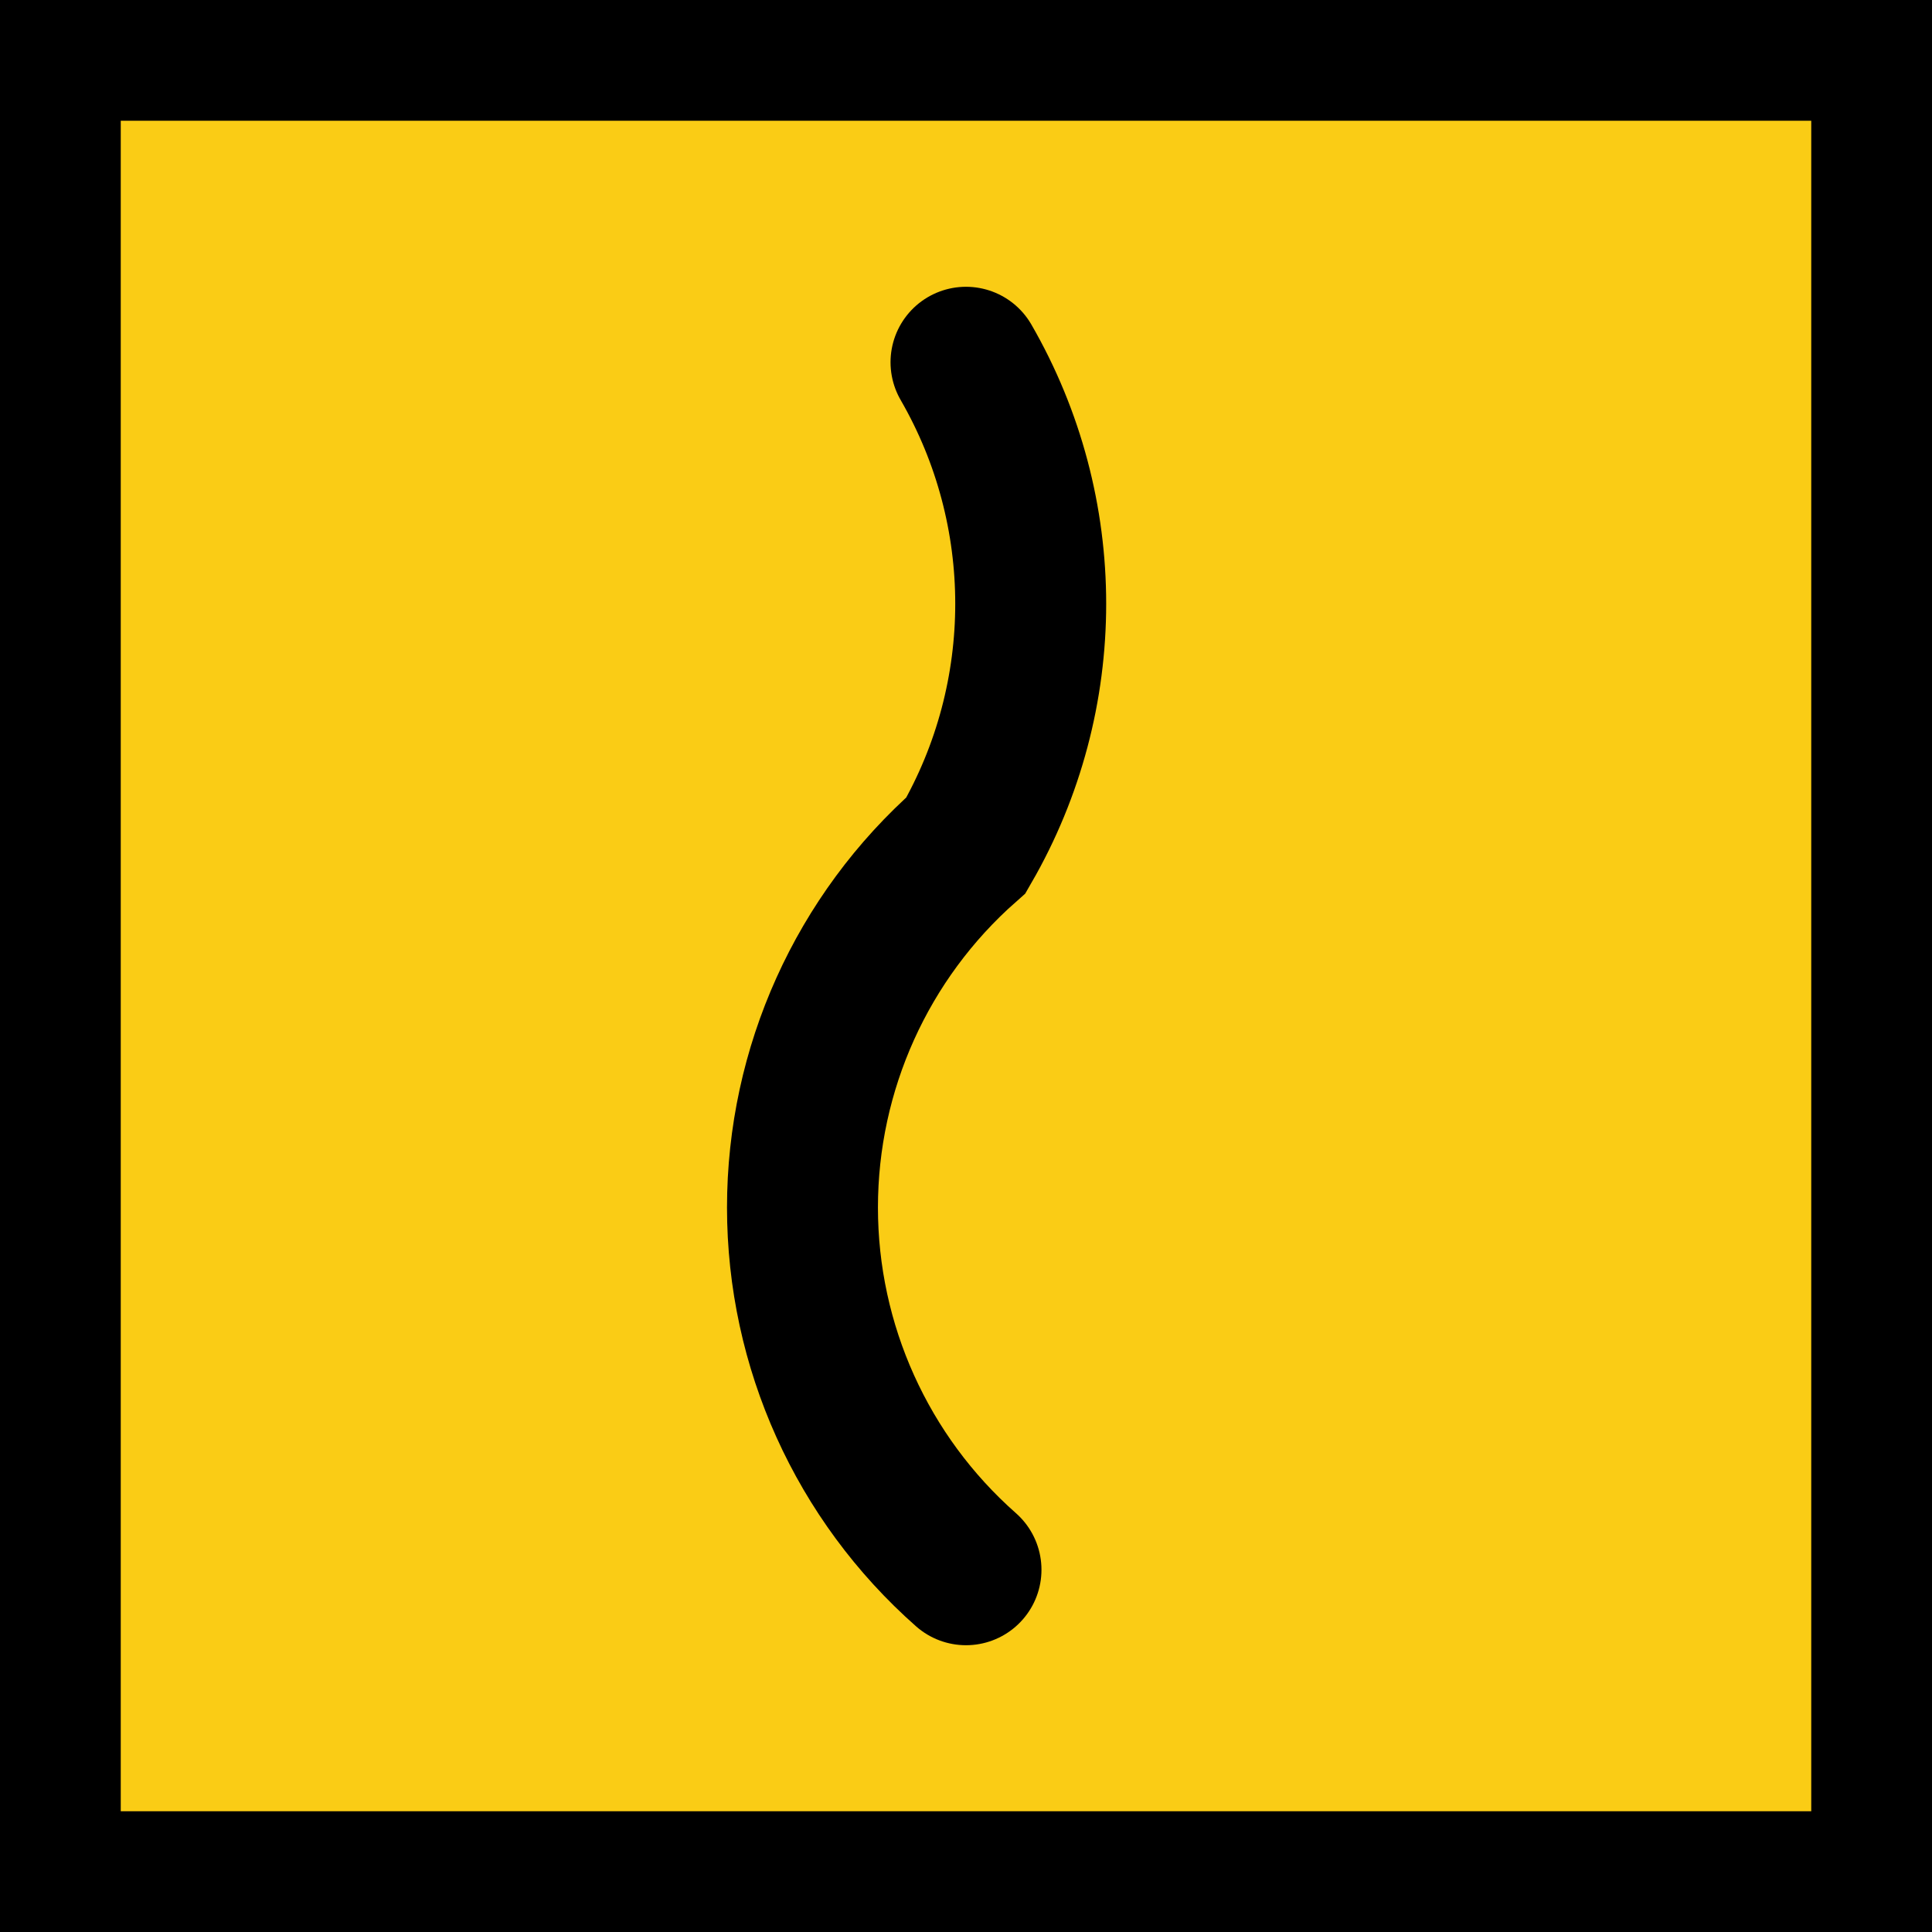
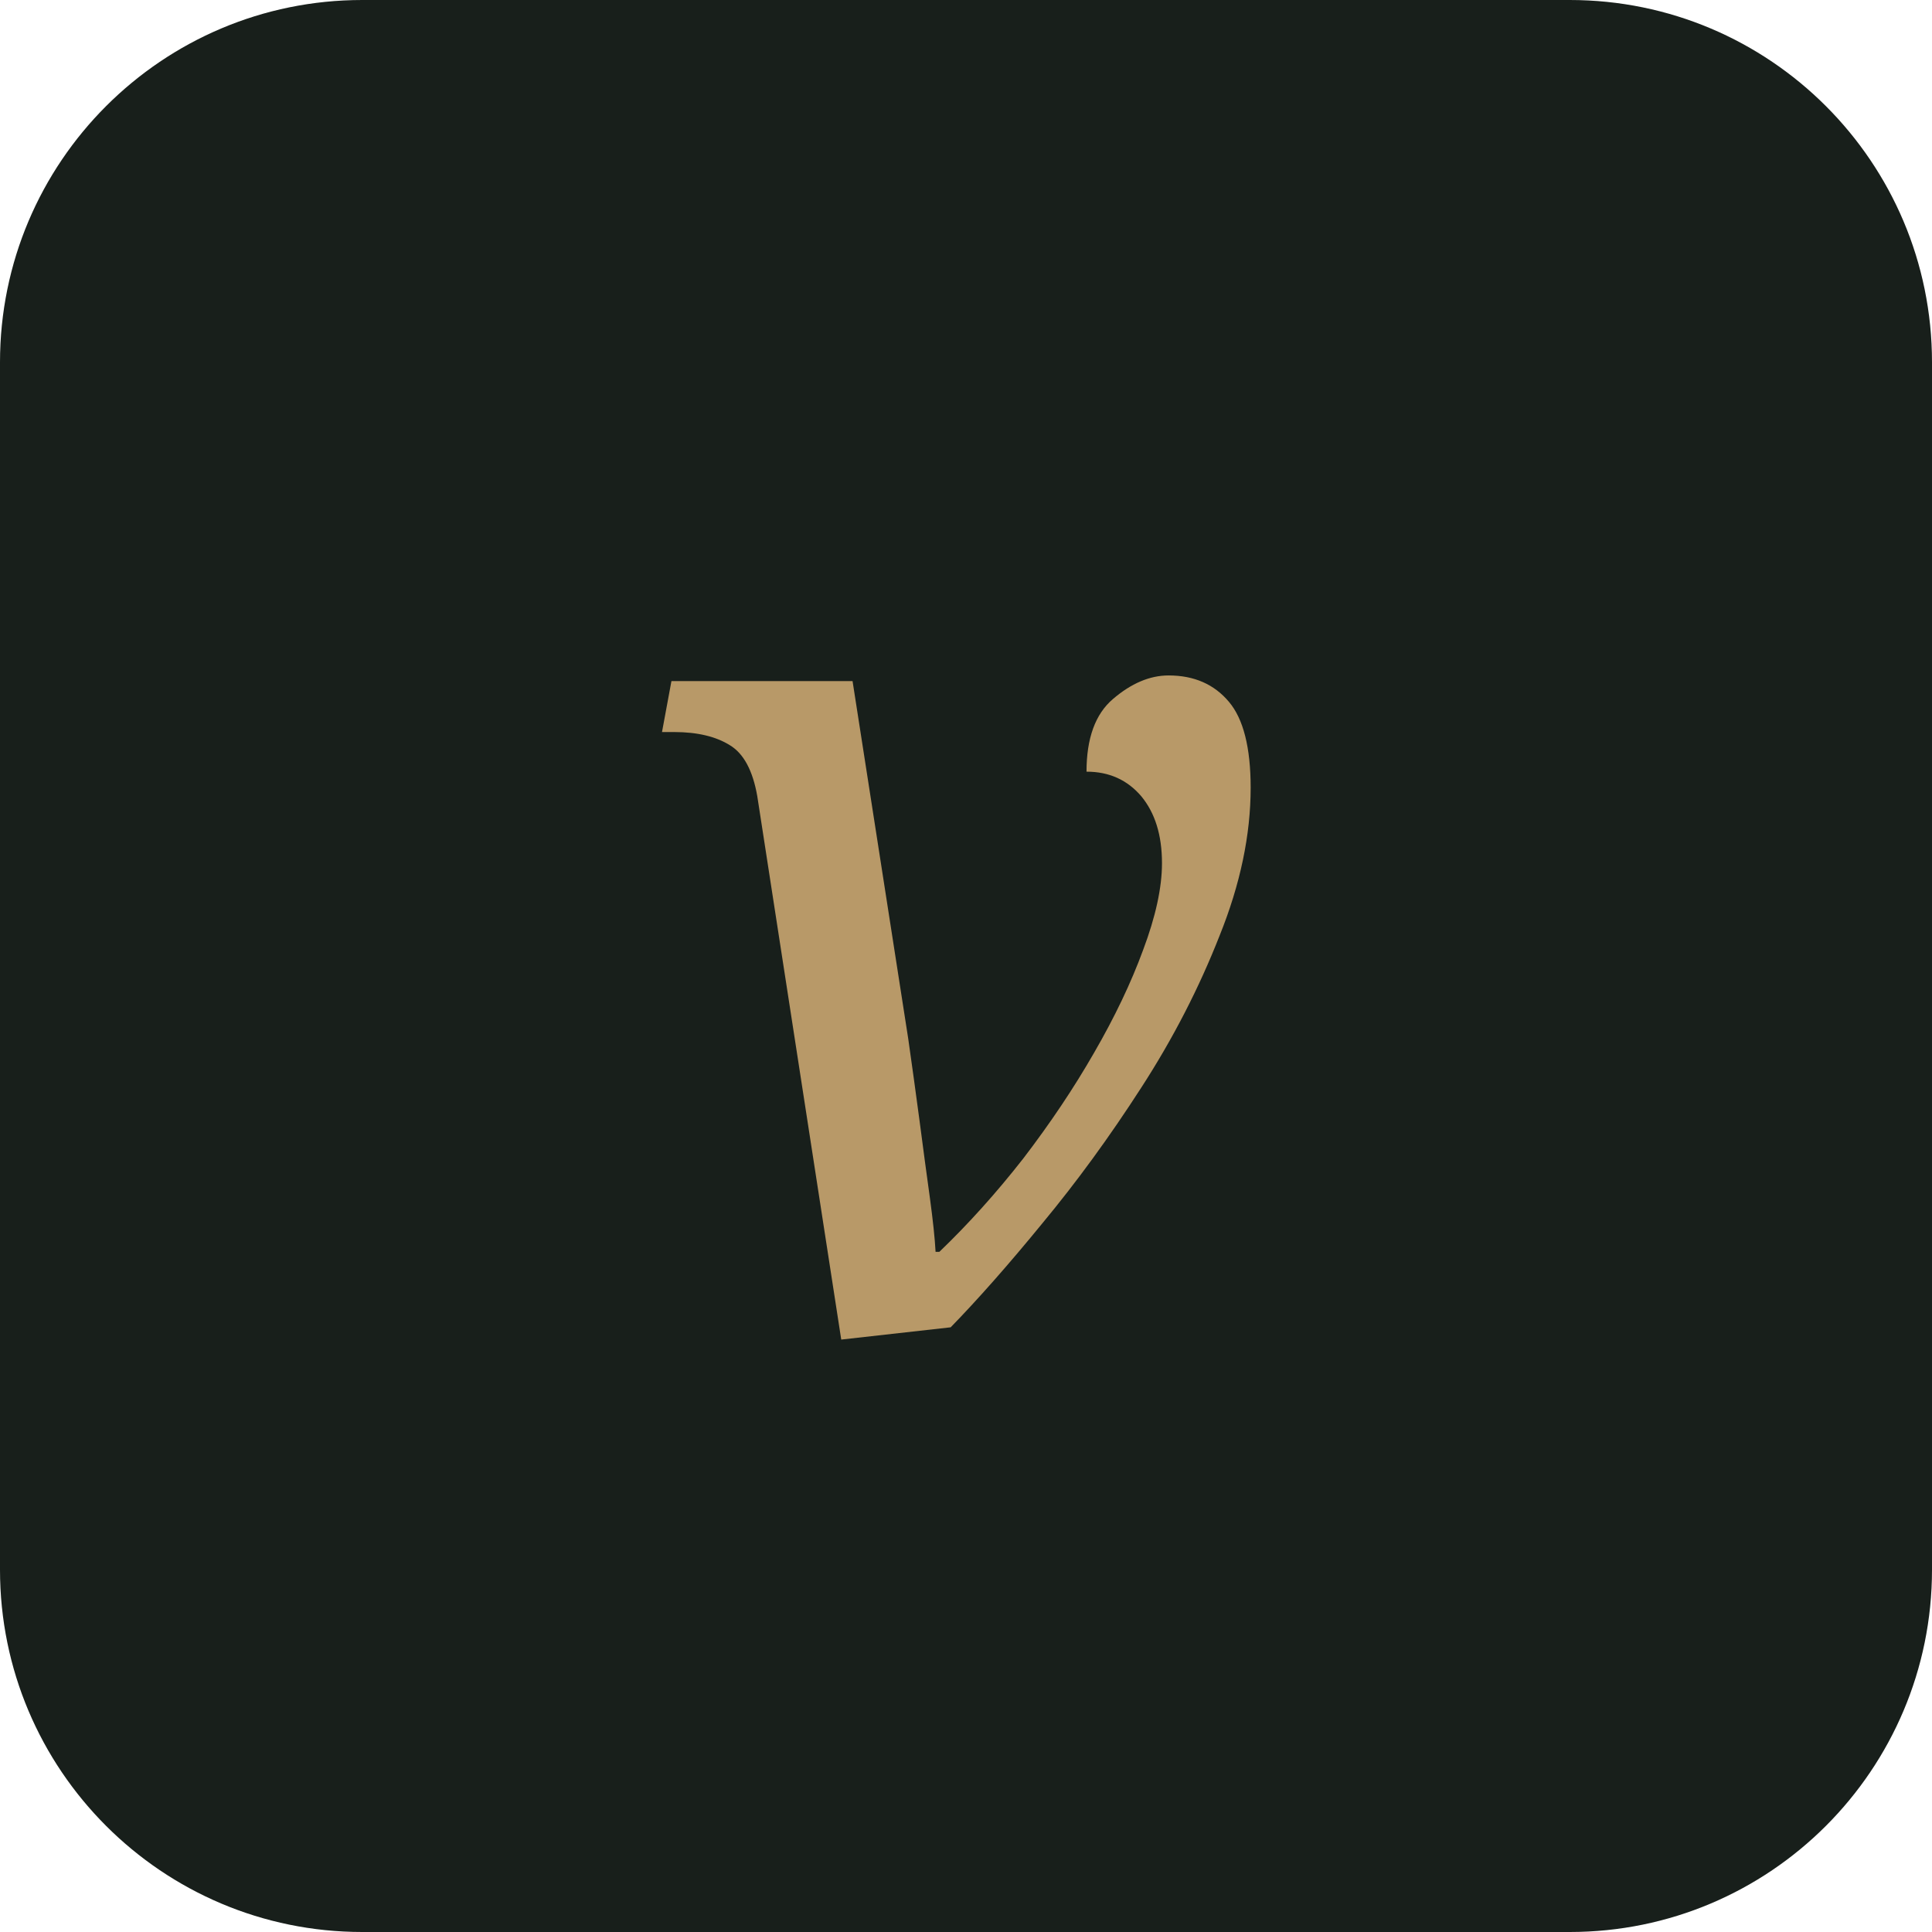
- <svg xmlns="http://www.w3.org/2000/svg" width="32" height="32" viewBox="0 0 32 32" fill="none">
-   <rect width="32" height="32" fill="#FACC15" />
-   <rect x="1" y="1" width="30" height="30" fill="none" stroke="#000" stroke-width="2" />
-   <path d="M16 6 A 8 8 0 0 1 16 14 A 8 8 0 0 0 16 26" stroke="#000" stroke-width="2.5" stroke-linecap="round" fill="none" />
+ <svg xmlns="http://www.w3.org/2000/svg" viewBox="0 0 32 32">
+   <rect width="32" height="32" rx="6" fill="#181F1B" />
+   <text x="16" y="22" text-anchor="middle" font-family="Georgia, ui-serif, serif" font-size="20" font-style="italic" fill="#B89968">v</text>
</svg>
